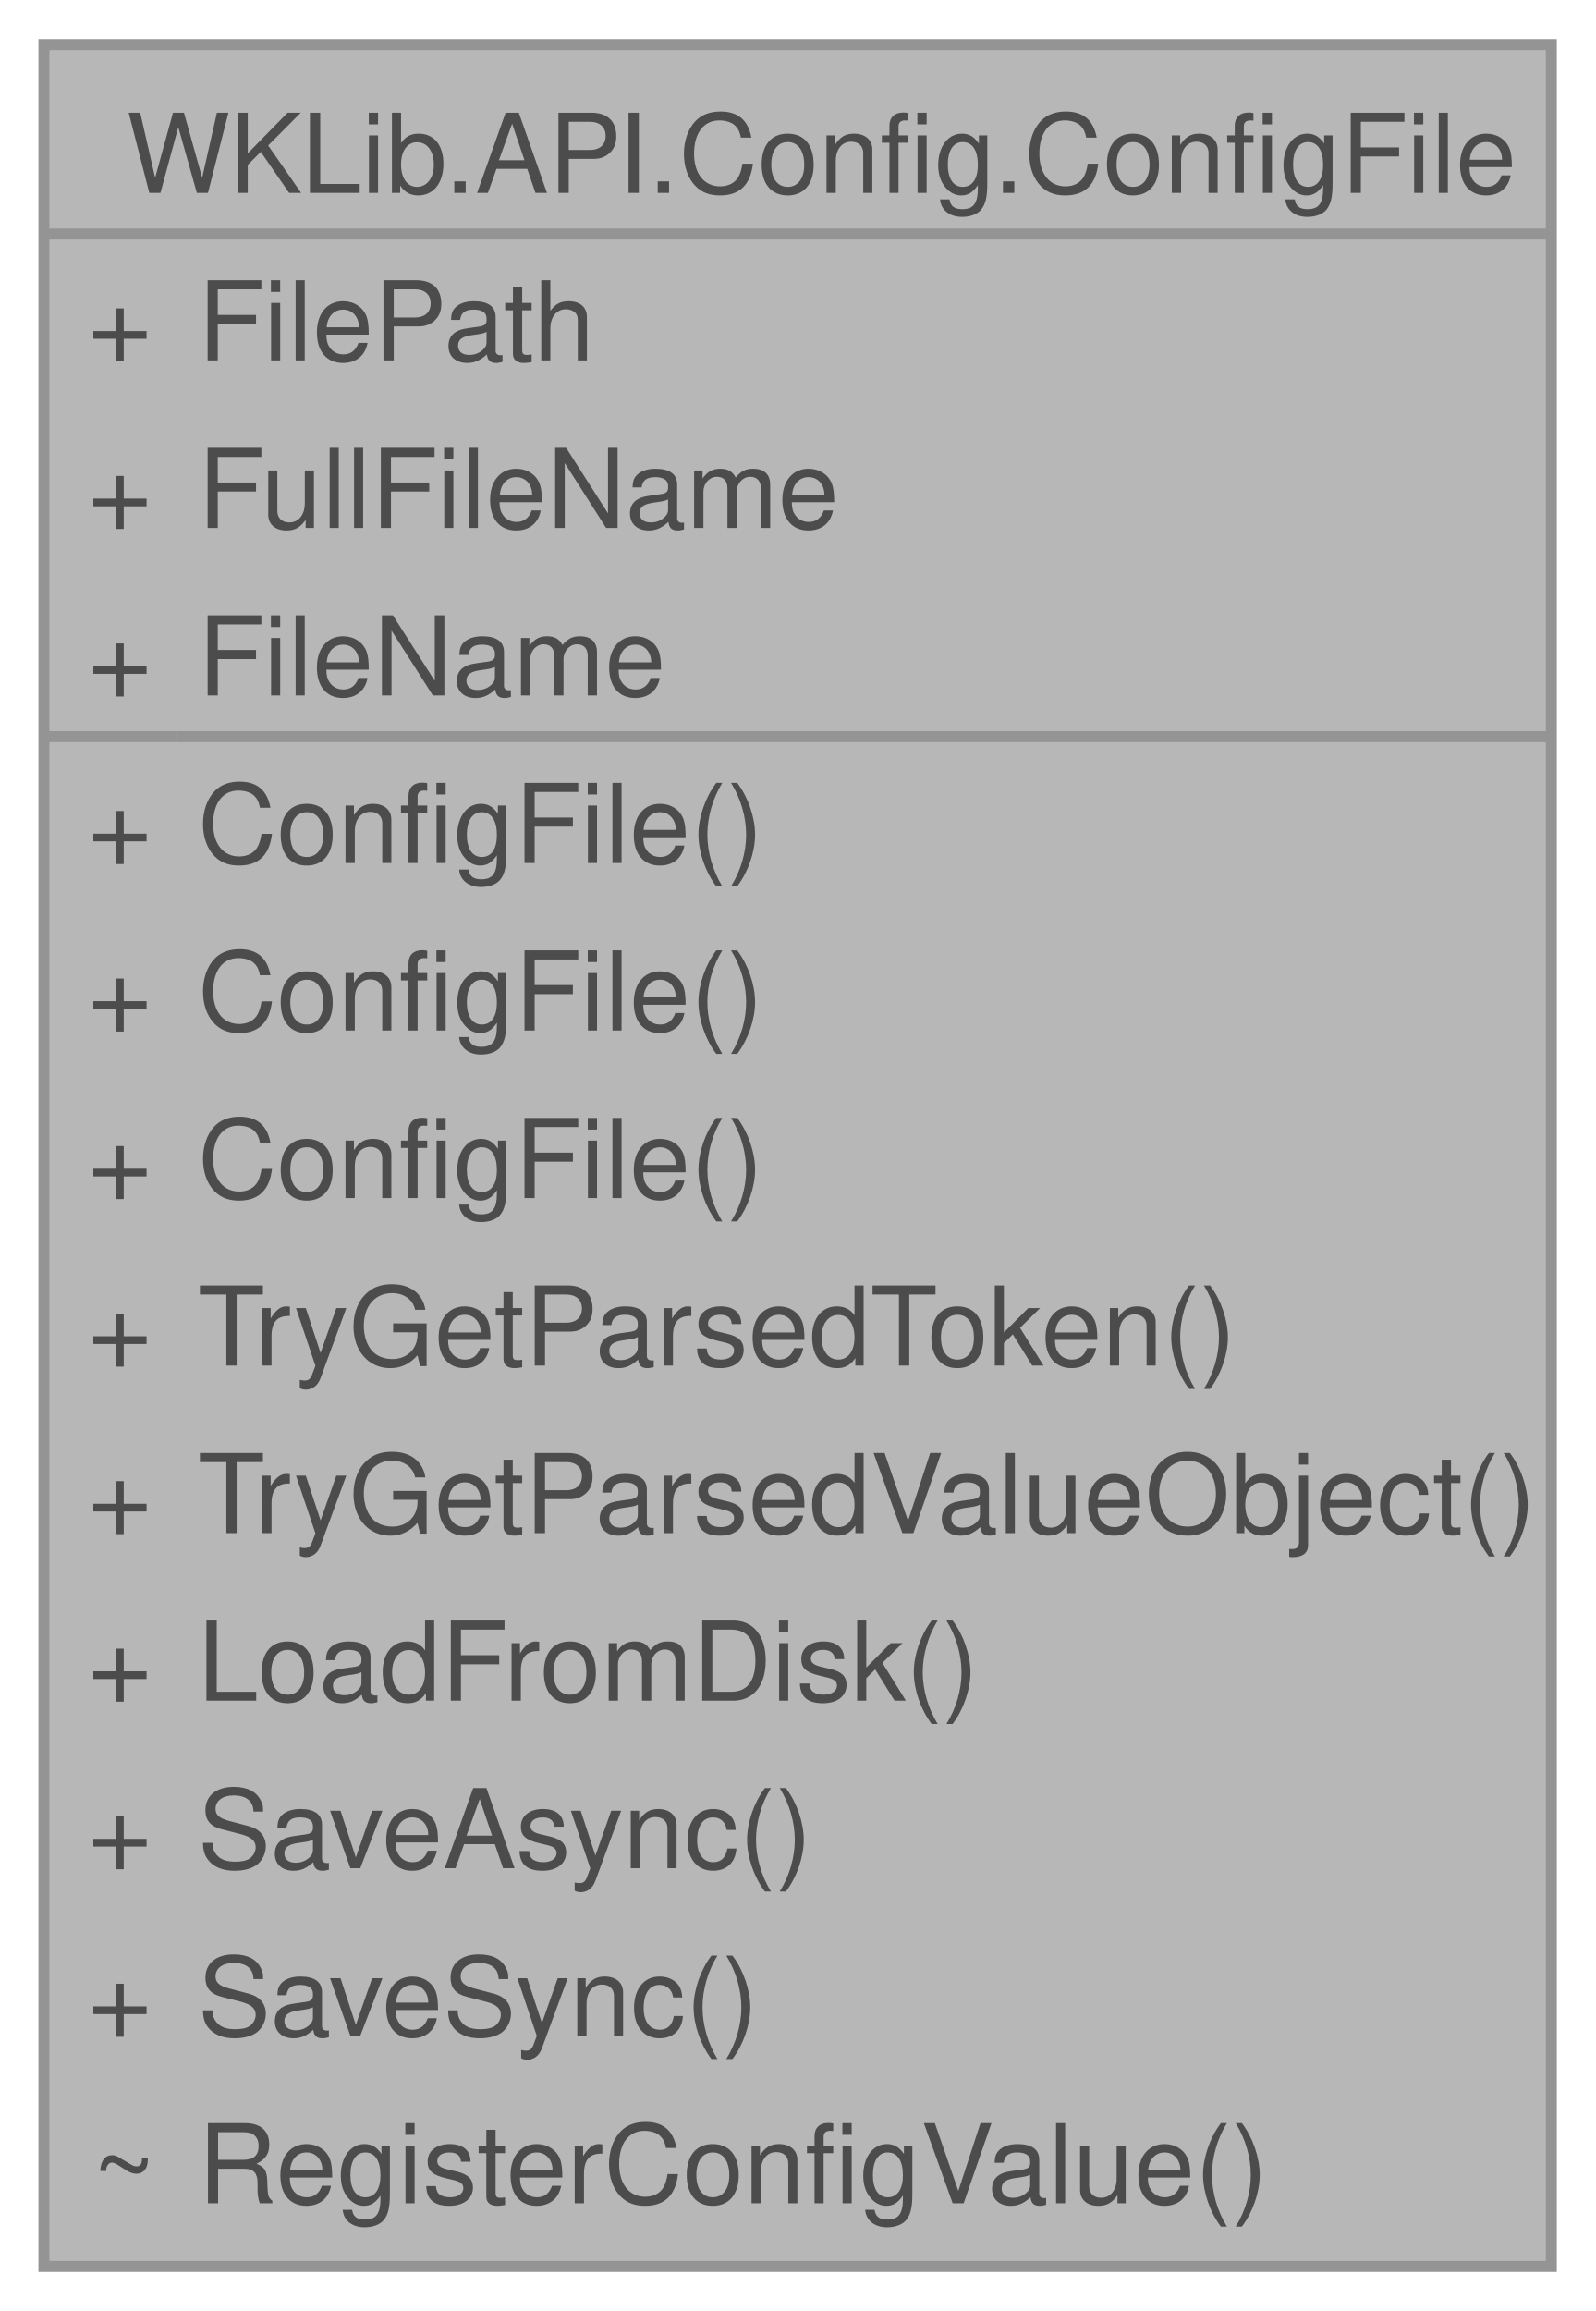
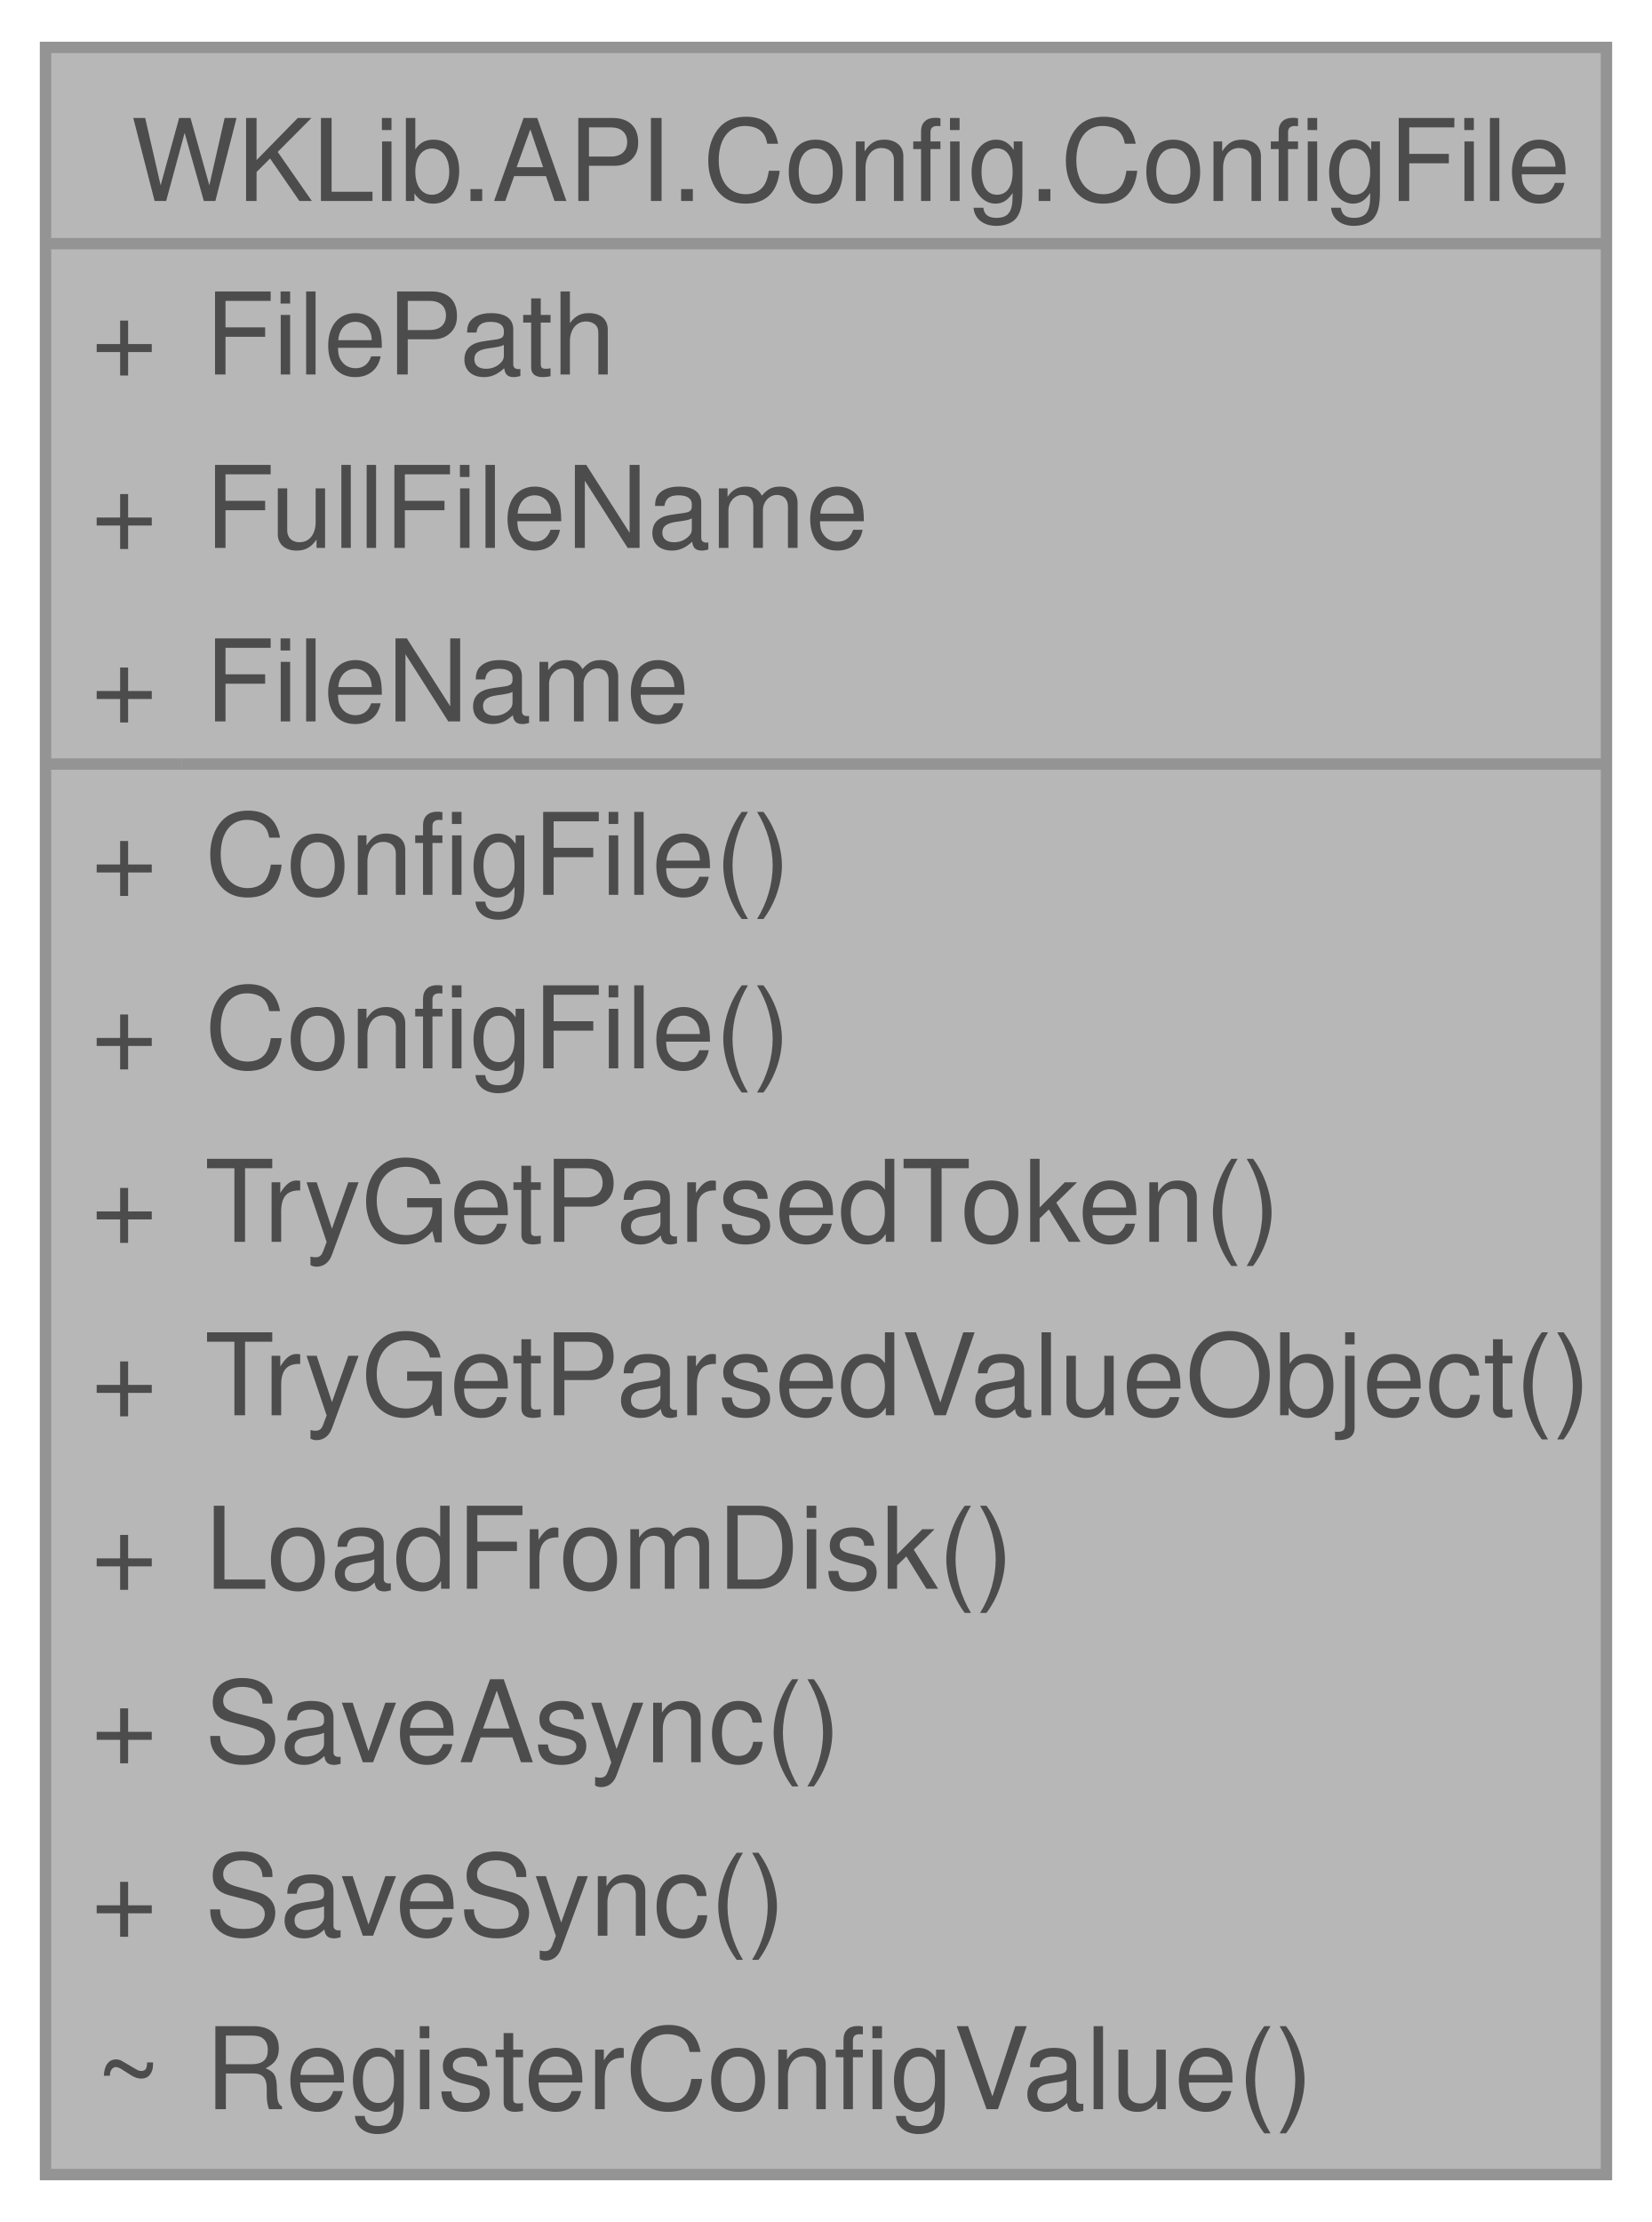
- <svg xmlns="http://www.w3.org/2000/svg" xmlns:xlink="http://www.w3.org/1999/xlink" width="145pt" height="210pt" viewBox="0.00 0.00 145.25 210.25">
+ <svg xmlns="http://www.w3.org/2000/svg" xmlns:xlink="http://www.w3.org/1999/xlink" width="145pt" height="195pt" viewBox="0.00 0.00 145.25 195.00">
  <svg id="main" version="1.1" xml:space="preserve">
    <style type="text/css">
.node, .edge {opacity: 0.7;}
.node.selected, .edge.selected {opacity: 1;}
.edge:hover path { stroke: red; }
.edge:hover polygon { stroke: red; fill: red; }
</style>
    <svg id="graph" class="graph">
-       <g id="graph0" class="graph" transform="scale(1 1) rotate(0) translate(4 206.25)">
+       <g id="graph0" class="graph" transform="scale(1 1) rotate(0) translate(4 191)">
        <g id="Node000001" class="node">
          <g id="a_Node000001">
            <a xlink:title=" ">
-               <polygon fill="#999999" stroke="none" points="137.25,-202.25 0,-202.25 0,0 137.25,0 137.25,-202.25" />
-               <text text-anchor="start" x="7.5" y="-188.75" font-family="Helvetica,sans-Serif" font-size="10.00">WKLib.API.Config.ConfigFile</text>
-               <text text-anchor="start" x="4" y="-173.5" font-family="Helvetica,sans-Serif" font-size="10.00">+</text>
-               <text text-anchor="start" x="14" y="-173.5" font-family="Helvetica,sans-Serif" font-size="10.00">FilePath</text>
+               <polygon fill="#999999" stroke="none" points="137.25,-187 0,-187 0,0 137.25,0 137.25,-187" />
+               <text text-anchor="start" x="7.5" y="-173.5" font-family="Helvetica,sans-Serif" font-size="10.00">WKLib.API.Config.ConfigFile</text>
              <text text-anchor="start" x="4" y="-158.25" font-family="Helvetica,sans-Serif" font-size="10.00">+</text>
-               <text text-anchor="start" x="14" y="-158.25" font-family="Helvetica,sans-Serif" font-size="10.00">FullFileName</text>
+               <text text-anchor="start" x="14" y="-158.25" font-family="Helvetica,sans-Serif" font-size="10.00">FilePath</text>
              <text text-anchor="start" x="4" y="-143" font-family="Helvetica,sans-Serif" font-size="10.00">+</text>
-               <text text-anchor="start" x="14" y="-143" font-family="Helvetica,sans-Serif" font-size="10.00">FileName</text>
+               <text text-anchor="start" x="14" y="-143" font-family="Helvetica,sans-Serif" font-size="10.00">FullFileName</text>
              <text text-anchor="start" x="4" y="-127.75" font-family="Helvetica,sans-Serif" font-size="10.00">+</text>
-               <text text-anchor="start" x="14" y="-127.75" font-family="Helvetica,sans-Serif" font-size="10.00">ConfigFile()</text>
+               <text text-anchor="start" x="14" y="-127.75" font-family="Helvetica,sans-Serif" font-size="10.00">FileName</text>
              <text text-anchor="start" x="4" y="-112.5" font-family="Helvetica,sans-Serif" font-size="10.00">+</text>
              <text text-anchor="start" x="14" y="-112.5" font-family="Helvetica,sans-Serif" font-size="10.00">ConfigFile()</text>
              <text text-anchor="start" x="4" y="-97.25" font-family="Helvetica,sans-Serif" font-size="10.00">+</text>
              <text text-anchor="start" x="14" y="-97.25" font-family="Helvetica,sans-Serif" font-size="10.00">ConfigFile()</text>
              <text text-anchor="start" x="4" y="-82" font-family="Helvetica,sans-Serif" font-size="10.00">+</text>
              <text text-anchor="start" x="14" y="-82" font-family="Helvetica,sans-Serif" font-size="10.00">TryGetParsedToken()</text>
              <text text-anchor="start" x="4" y="-66.75" font-family="Helvetica,sans-Serif" font-size="10.00">+</text>
              <text text-anchor="start" x="14" y="-66.75" font-family="Helvetica,sans-Serif" font-size="10.00">TryGetParsedValueObject()</text>
              <text text-anchor="start" x="4" y="-51.5" font-family="Helvetica,sans-Serif" font-size="10.00">+</text>
              <text text-anchor="start" x="14" y="-51.5" font-family="Helvetica,sans-Serif" font-size="10.00">LoadFromDisk()</text>
              <text text-anchor="start" x="4" y="-36.25" font-family="Helvetica,sans-Serif" font-size="10.00">+</text>
              <text text-anchor="start" x="14" y="-36.25" font-family="Helvetica,sans-Serif" font-size="10.00">SaveAsync()</text>
              <text text-anchor="start" x="4" y="-21" font-family="Helvetica,sans-Serif" font-size="10.00">+</text>
              <text text-anchor="start" x="14" y="-21" font-family="Helvetica,sans-Serif" font-size="10.00">SaveSync()</text>
              <text text-anchor="start" x="4.38" y="-5.75" font-family="Helvetica,sans-Serif" font-size="10.00">~</text>
              <text text-anchor="start" x="14" y="-5.75" font-family="Helvetica,sans-Serif" font-size="10.00">RegisterConfigValue()</text>
-               <polygon fill="#666666" stroke="#666666" points="0,-185 0,-185 137.25,-185 137.25,-185 0,-185" />
-               <polygon fill="#666666" stroke="#666666" points="0,-139.25 0,-139.25 12,-139.25 12,-139.25 0,-139.25" />
-               <polygon fill="#666666" stroke="#666666" points="12,-139.25 12,-139.25 137.25,-139.25 137.25,-139.25 12,-139.25" />
-               <polygon fill="none" stroke="#666666" points="0,0 0,-202.25 137.25,-202.25 137.25,0 0,0" />
+               <polygon fill="#666666" stroke="#666666" points="0,-169.75 0,-169.75 137.25,-169.75 137.25,-169.75 0,-169.75" />
+               <polygon fill="#666666" stroke="#666666" points="0,-124 0,-124 12,-124 12,-124 0,-124" />
+               <polygon fill="#666666" stroke="#666666" points="12,-124 12,-124 137.25,-124 137.25,-124 12,-124" />
+               <polygon fill="none" stroke="#666666" points="0,0 0,-187 137.25,-187 137.25,0 0,0" />
            </a>
          </g>
        </g>
      </g>
    </svg>
  </svg>
  <style type="text/css">

[data-mouse-over-selected='false'] { opacity: 0.7; }
[data-mouse-over-selected='true']  { opacity: 1.0; }

</style>
</svg>
